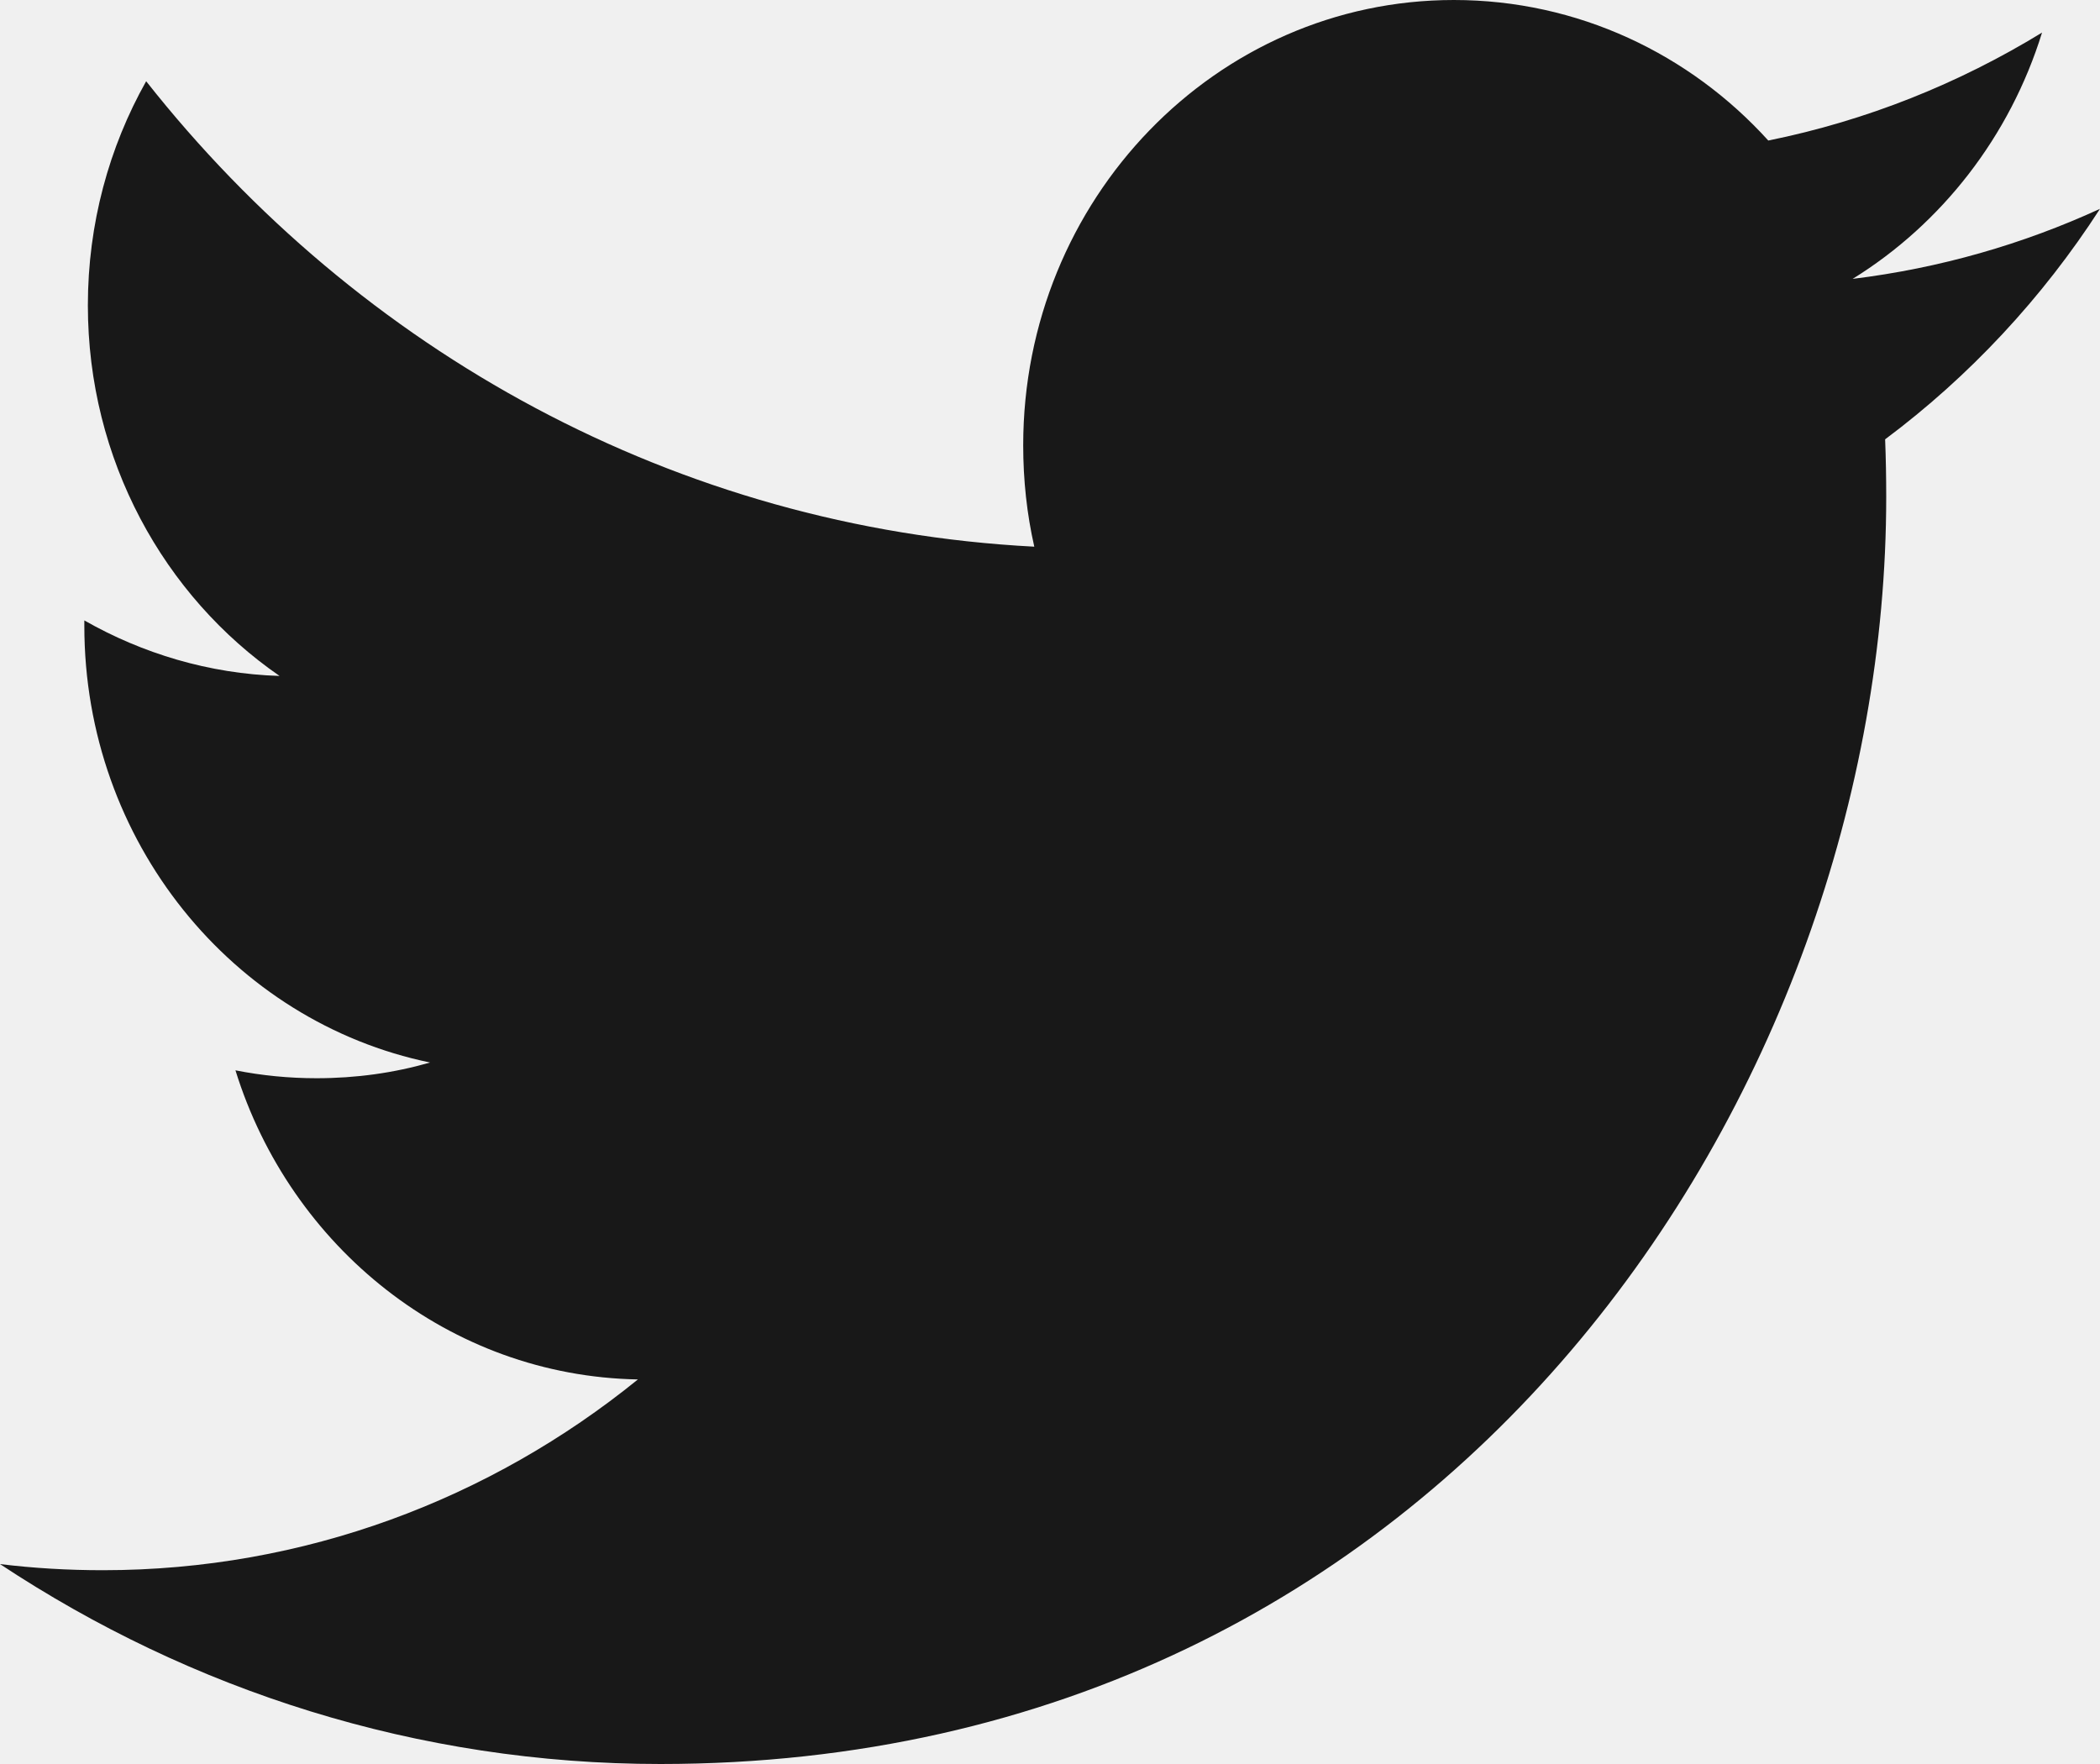
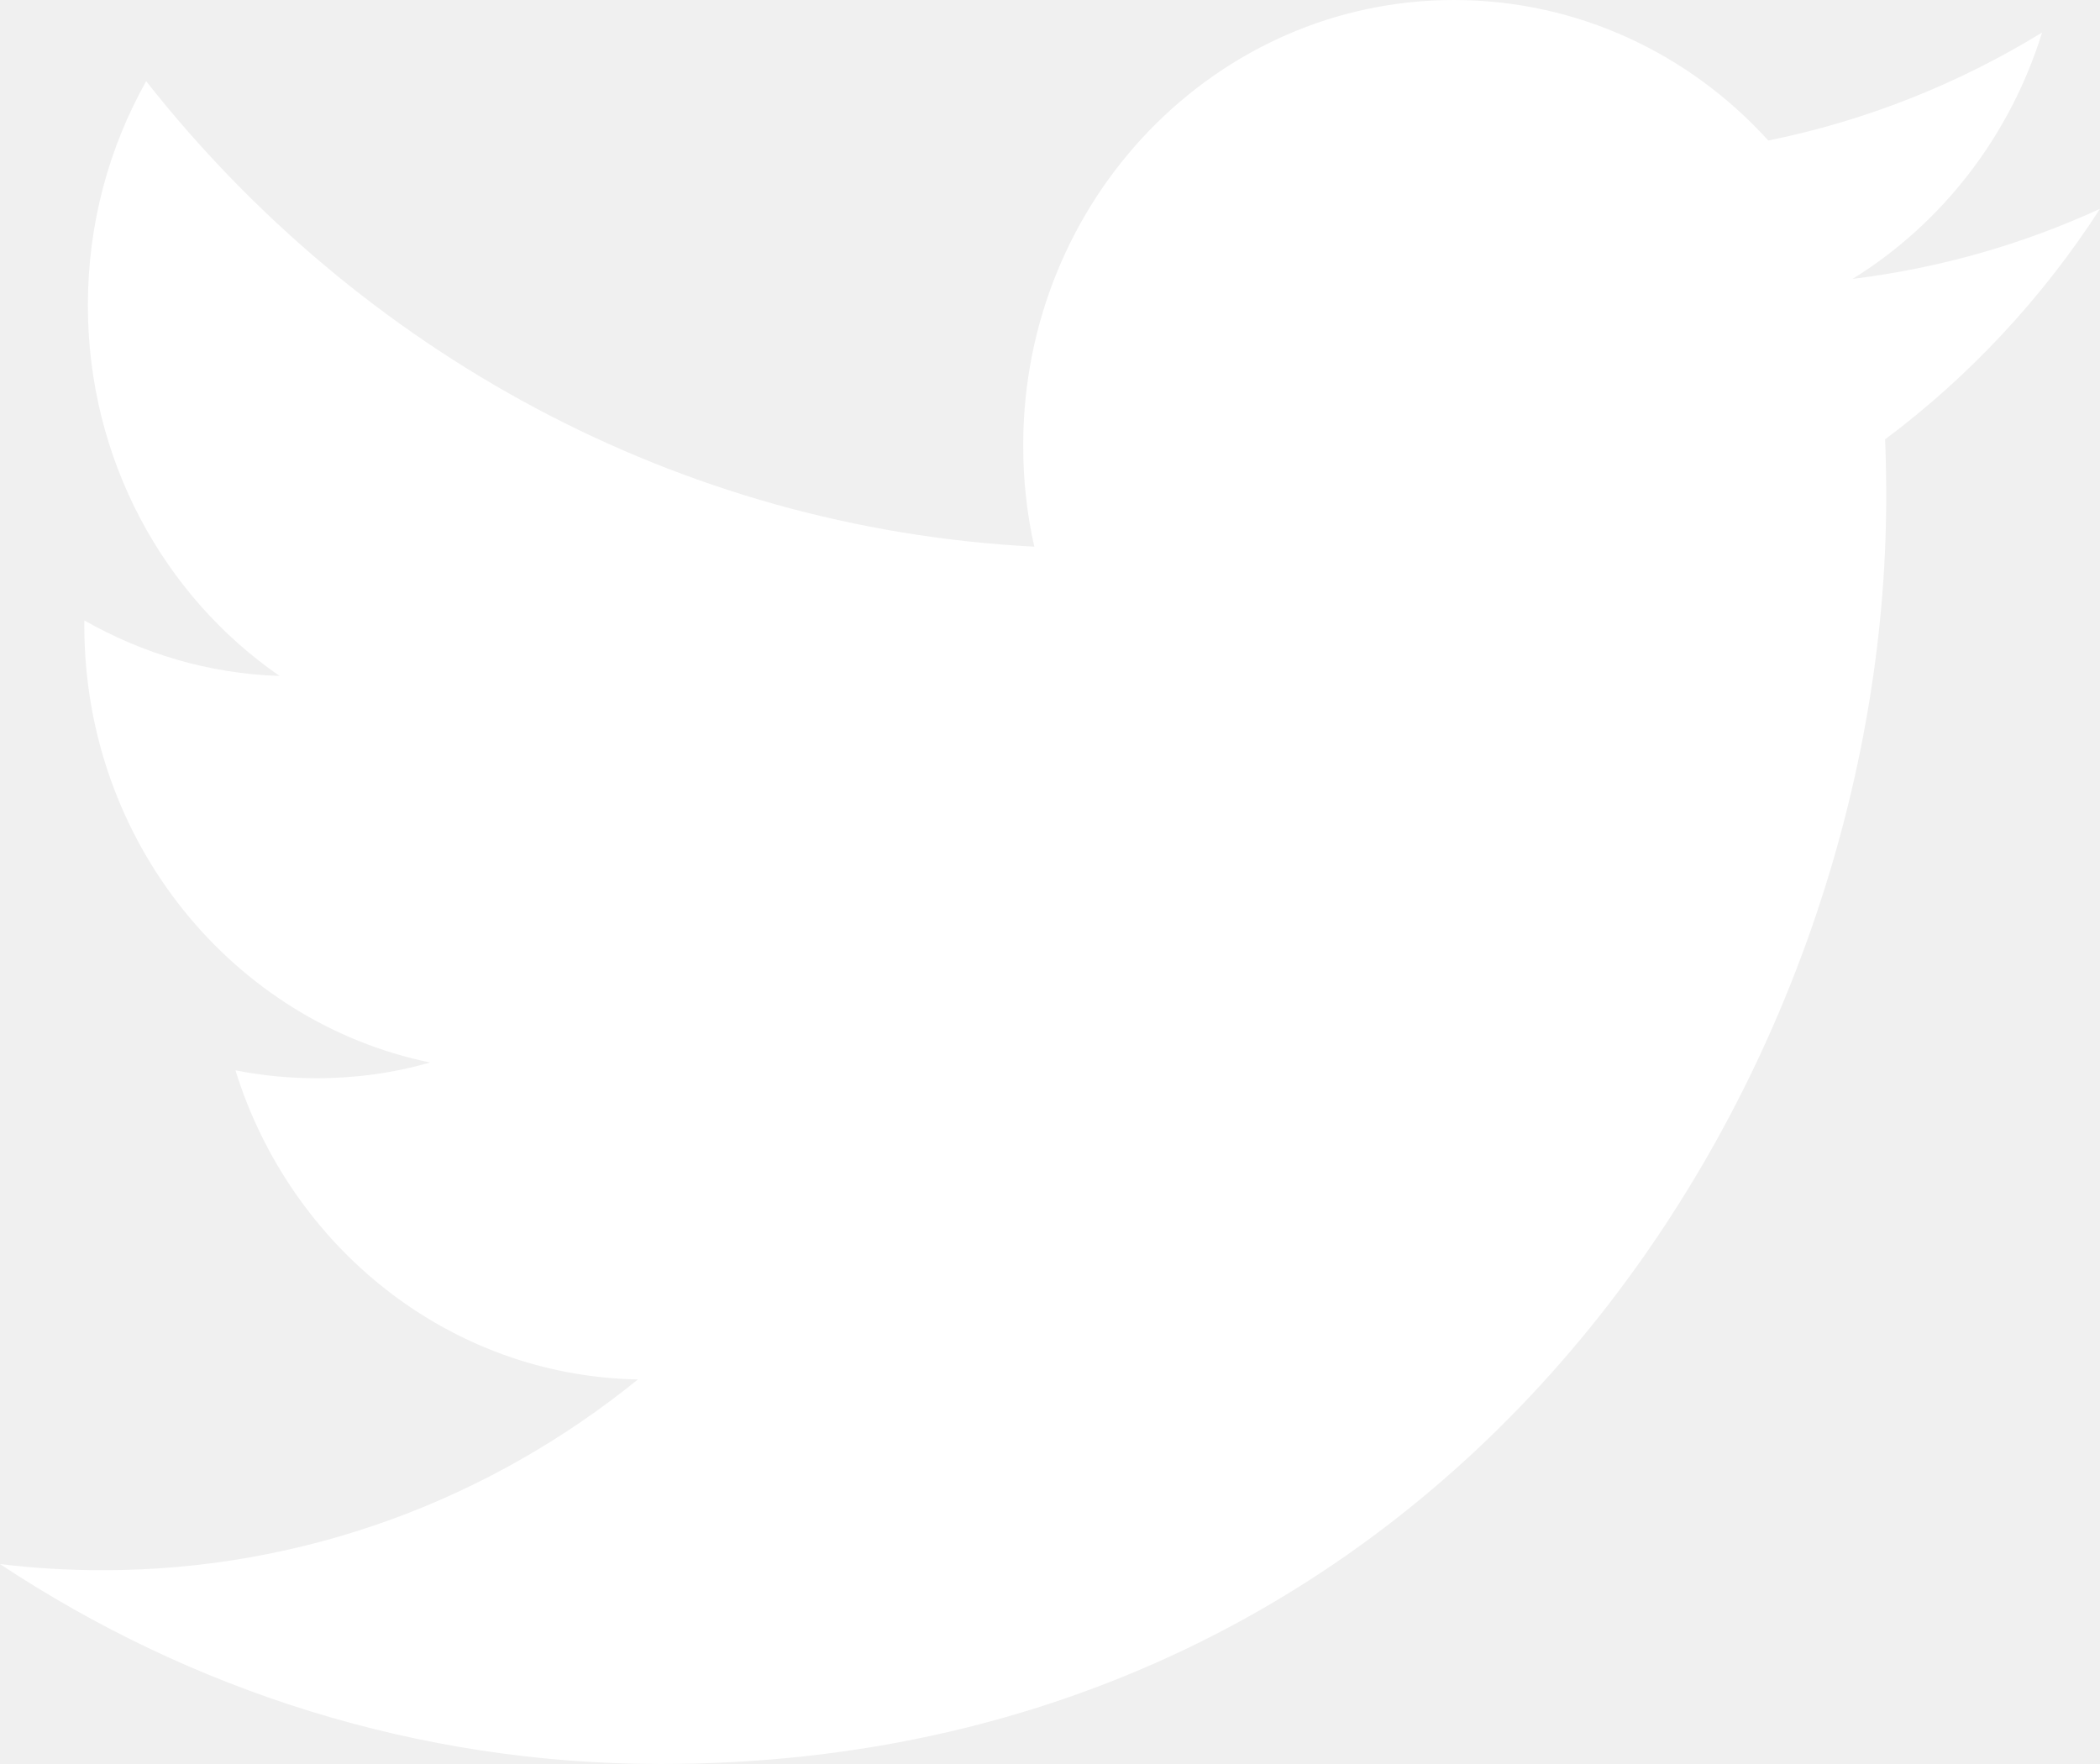
<svg xmlns="http://www.w3.org/2000/svg" height="21" viewBox="0 0 25 21" width="25">
-   <path d="m624 1278.486c-.919.422-1.908.707-2.945.834 1.059-.655 1.872-1.694 2.255-2.932-.992.607-2.088 1.048-3.259 1.285-.933-1.03-2.267-1.673-3.743-1.673-2.831 0-5.127 2.374-5.127 5.301 0 .416.044.819.132 1.207-4.263-.221-8.041-2.33-10.573-5.541-.442.786-.694 1.697-.694 2.668 0 1.838.905 3.461 2.282 4.412-.839-.026-1.632-.267-2.324-.661v.065c0 2.569 1.768 4.713 4.116 5.198-.43.124-.883.187-1.351.187-.33 0-.653-.032-.966-.094.653 2.105 2.546 3.639 4.791 3.68-1.755 1.423-3.968 2.271-6.37 2.271-.414 0-.823-.024-1.224-.073 2.27 1.502 4.967 2.38 7.862 2.38 9.435 0 14.593-8.077 14.593-15.083 0-.231-.004-.461-.013-.687 1.002-.748 1.872-1.681 2.558-2.744" fill="#181818" transform="translate(-599 -1276)" />
+   <path d="m624 1278.486c-.919.422-1.908.707-2.945.834 1.059-.655 1.872-1.694 2.255-2.932-.992.607-2.088 1.048-3.259 1.285-.933-1.03-2.267-1.673-3.743-1.673-2.831 0-5.127 2.374-5.127 5.301 0 .416.044.819.132 1.207-4.263-.221-8.041-2.33-10.573-5.541-.442.786-.694 1.697-.694 2.668 0 1.838.905 3.461 2.282 4.412-.839-.026-1.632-.267-2.324-.661v.065c0 2.569 1.768 4.713 4.116 5.198-.43.124-.883.187-1.351.187-.33 0-.653-.032-.966-.094.653 2.105 2.546 3.639 4.791 3.68-1.755 1.423-3.968 2.271-6.37 2.271-.414 0-.823-.024-1.224-.073 2.27 1.502 4.967 2.38 7.862 2.38 9.435 0 14.593-8.077 14.593-15.083 0-.231-.004-.461-.013-.687 1.002-.748 1.872-1.681 2.558-2.744" fill="#fff" transform="translate(-599 -1276)" />
</svg>
